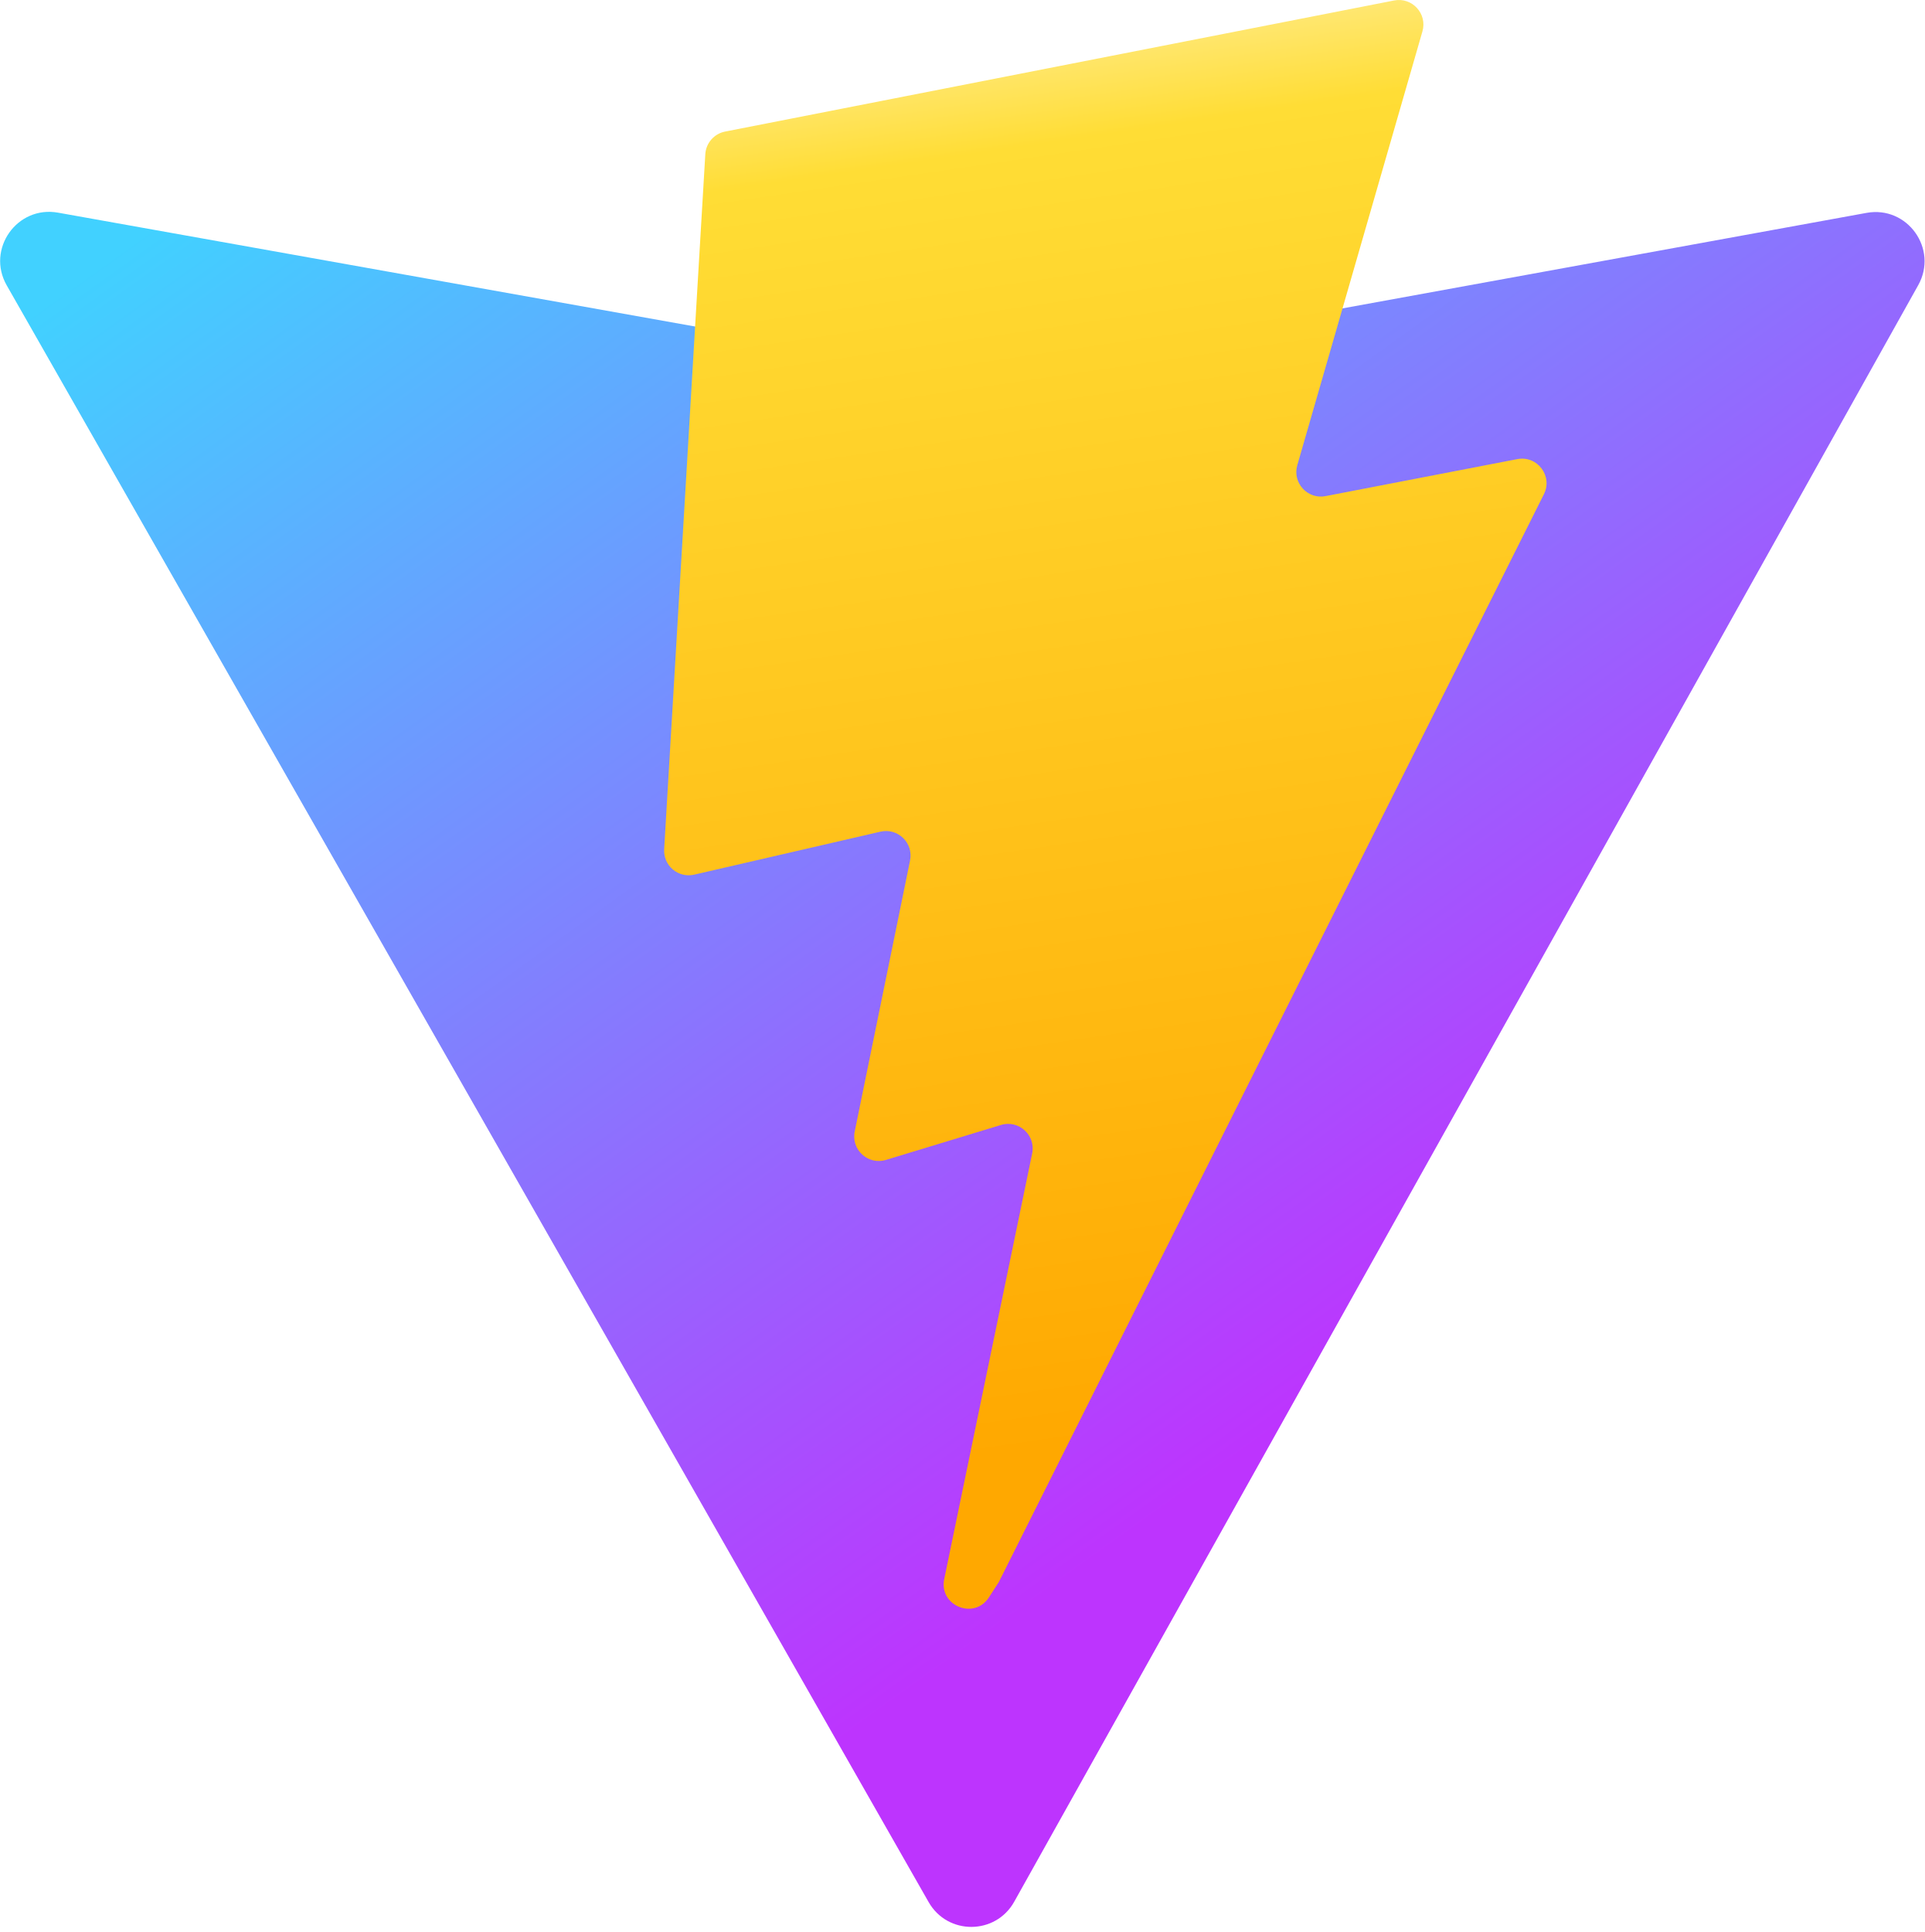
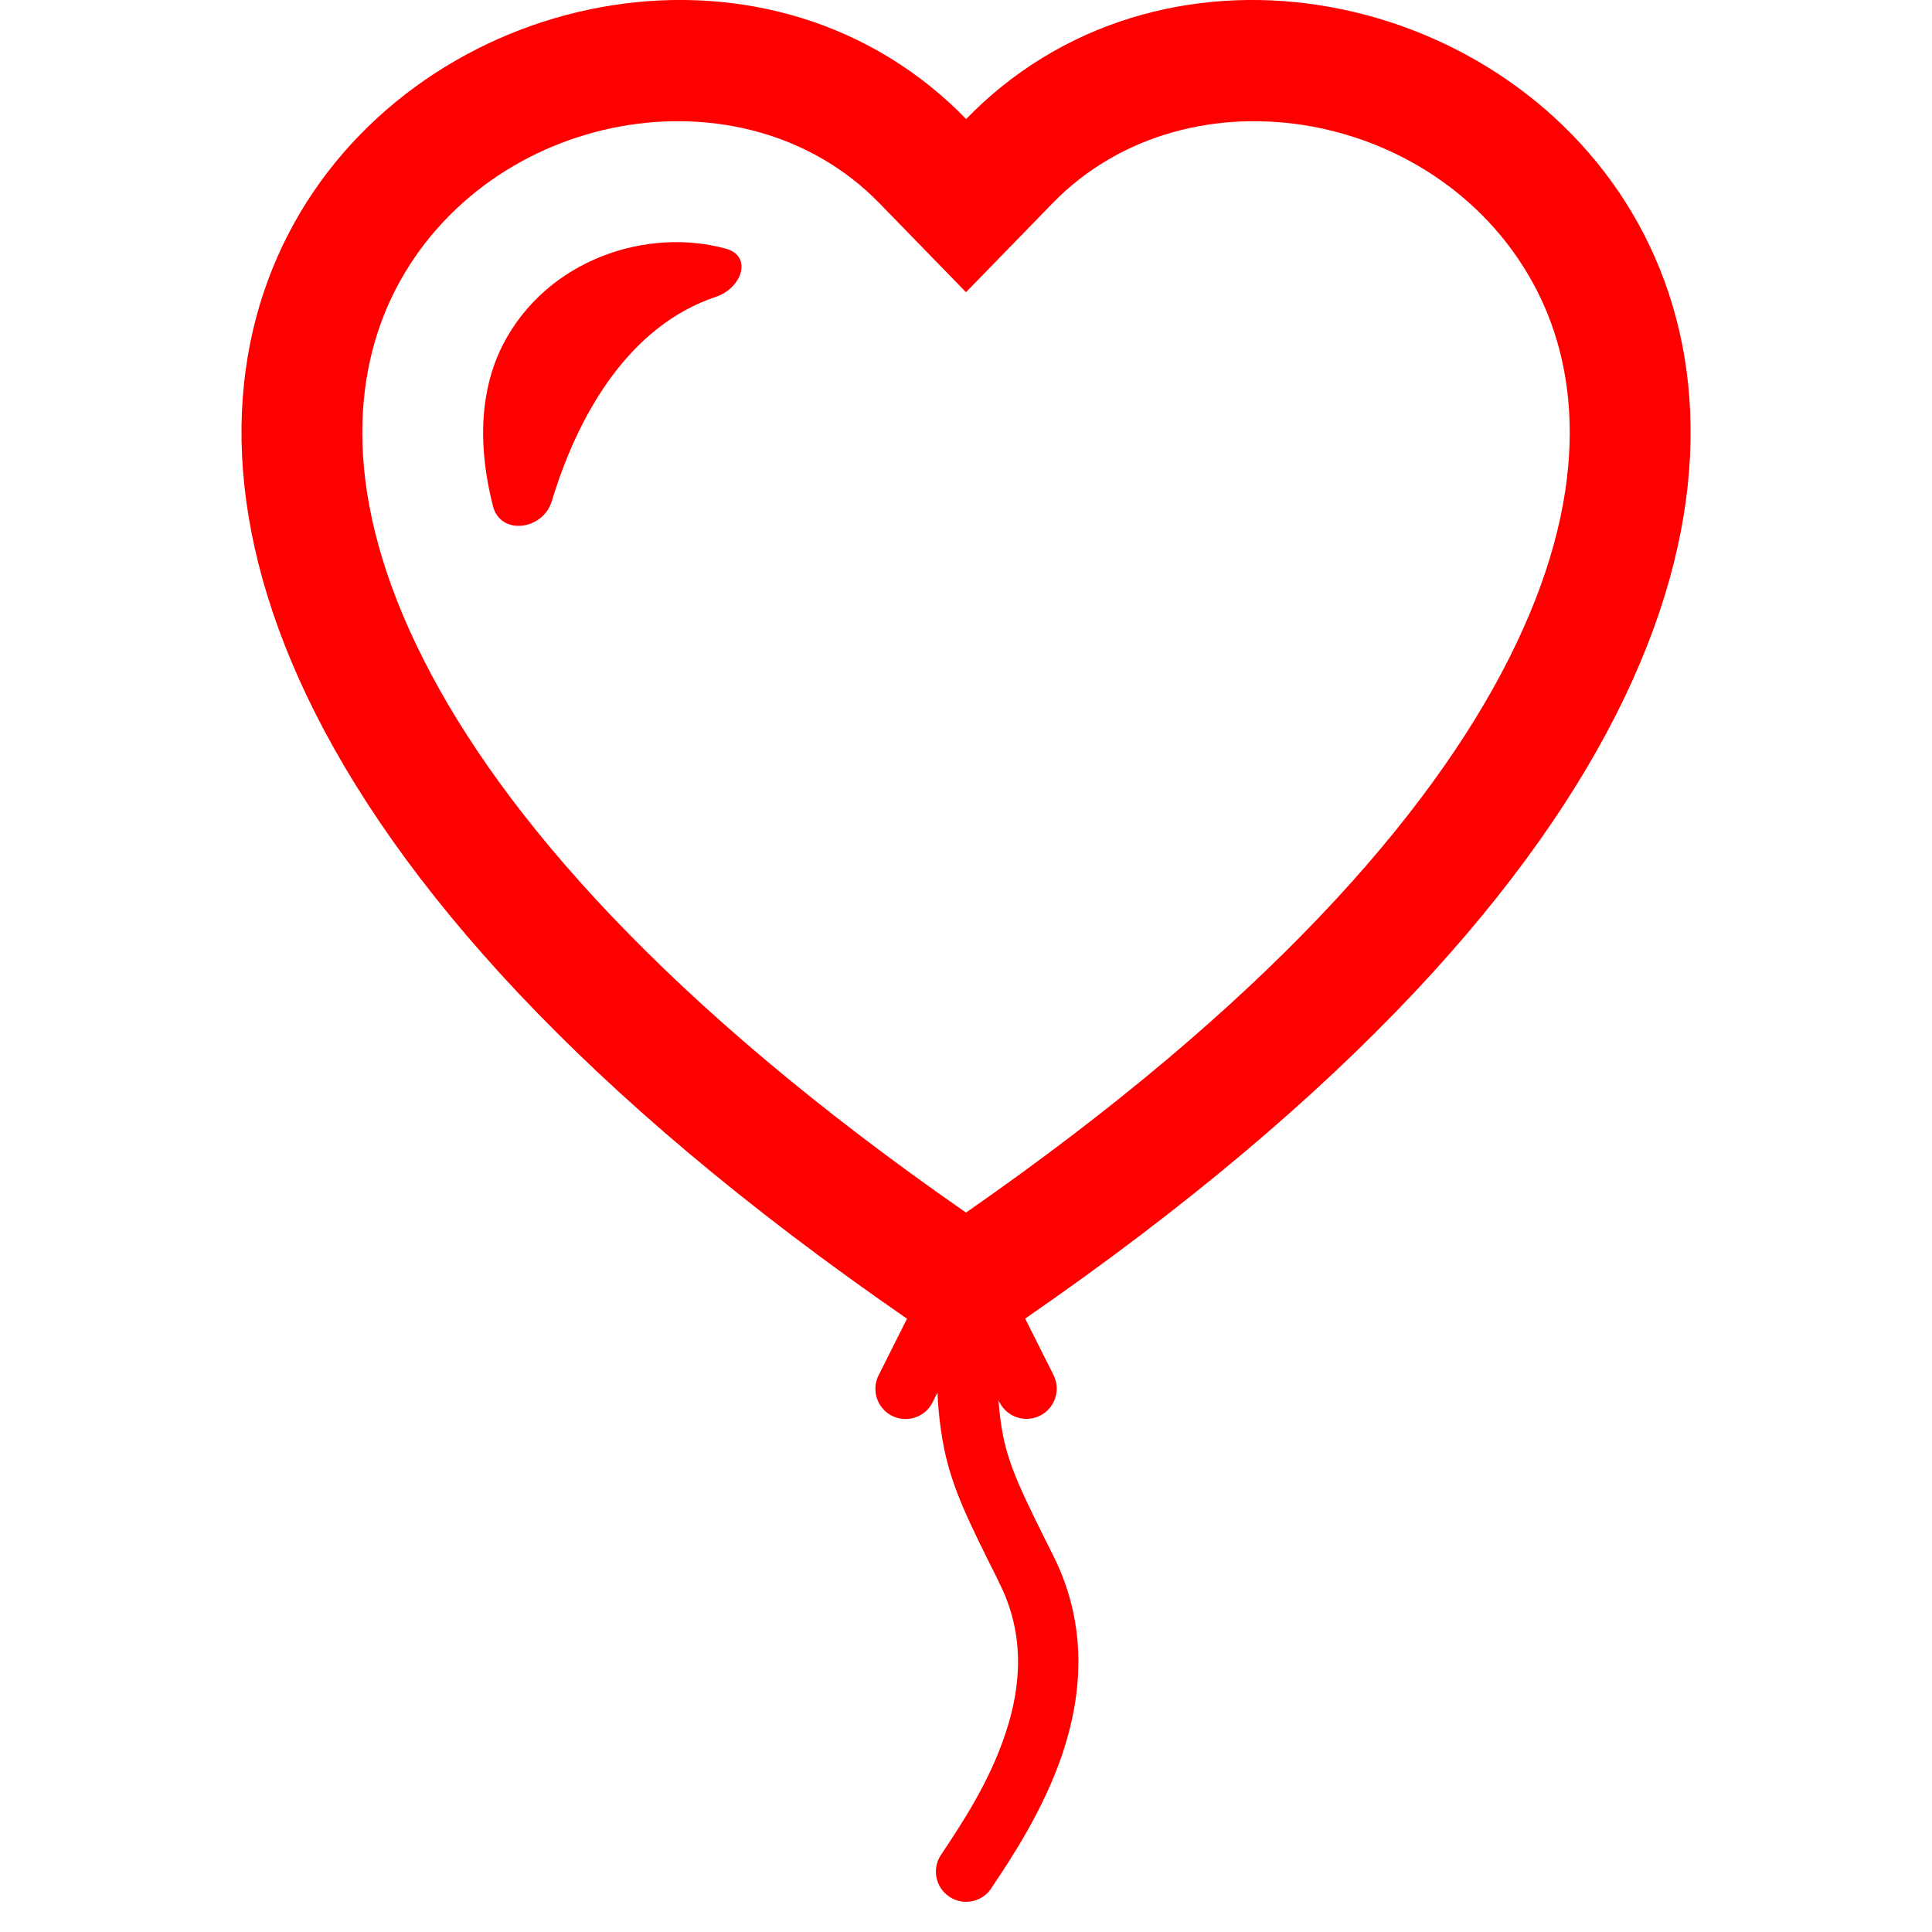
- <svg xmlns="http://www.w3.org/2000/svg" aria-hidden="true" role="img" class="iconify iconify--logos" width="31.88" height="32" preserveAspectRatio="xMidYMid meet" viewBox="0 0 256 257">
-   <defs>
-     <linearGradient id="IconifyId1813088fe1fbc01fb466" x1="-.828%" x2="57.636%" y1="7.652%" y2="78.411%">
-       <stop offset="0%" stop-color="#41D1FF" />
-       <stop offset="100%" stop-color="#BD34FE" />
-     </linearGradient>
-     <linearGradient id="IconifyId1813088fe1fbc01fb467" x1="43.376%" x2="50.316%" y1="2.242%" y2="89.03%">
-       <stop offset="0%" stop-color="#FFEA83" />
-       <stop offset="8.333%" stop-color="#FFDD35" />
-       <stop offset="100%" stop-color="#FFA800" />
-     </linearGradient>
-   </defs>
-   <path fill="url(#IconifyId1813088fe1fbc01fb466)" d="M255.153 37.938L134.897 252.976c-2.483 4.44-8.862 4.466-11.382.048L.875 37.958c-2.746-4.814 1.371-10.646 6.827-9.67l120.385 21.517a6.537 6.537 0 0 0 2.322-.004l117.867-21.483c5.438-.991 9.574 4.796 6.877 9.62Z" />
-   <path fill="url(#IconifyId1813088fe1fbc01fb467)" d="M185.432.063L96.44 17.501a3.268 3.268 0 0 0-2.634 3.014l-5.474 92.456a3.268 3.268 0 0 0 3.997 3.378l24.777-5.718c2.318-.535 4.413 1.507 3.936 3.838l-7.361 36.047c-.495 2.426 1.782 4.5 4.151 3.78l15.304-4.649c2.372-.72 4.652 1.36 4.15 3.788l-11.698 56.621c-.732 3.542 3.979 5.473 5.943 2.437l1.313-2.028l72.516-144.72c1.215-2.423-.88-5.186-3.54-4.672l-25.505 4.922c-2.396.462-4.435-1.77-3.759-4.114l16.646-57.705c.677-2.35-1.37-4.583-3.769-4.113Z" />
+ <svg xmlns="http://www.w3.org/2000/svg" width="16" height="16" fill="red" class="bi bi-balloon-heart" viewBox="0 0 16 16">
+   <path fill-rule="evenodd" d="m8 2.42-.717-.737c-1.13-1.161-3.243-.777-4.01.72-.35.685-.451 1.707.236 3.062C4.16 6.753 5.52 8.32 8 10.042c2.479-1.723 3.839-3.29 4.491-4.577.687-1.355.587-2.377.236-3.061-.767-1.498-2.88-1.882-4.01-.721zm-.49 8.5c-10.78-7.44-3-13.155.359-10.063q.068.062.132.129.065-.067.132-.129c3.36-3.092 11.137 2.624.357 10.063l.235.468a.25.25 0 1 1-.448.224l-.008-.017c.008.11.02.202.037.29.054.27.161.488.419 1.003.288.578.235 1.15.076 1.629-.157.469-.422.867-.588 1.115l-.004.007a.25.25 0 1 1-.416-.278c.168-.252.4-.6.533-1.003.133-.396.163-.824-.049-1.246l-.013-.028c-.24-.48-.38-.758-.448-1.102a3 3 0 0 1-.052-.45l-.04.08a.25.25 0 1 1-.447-.224l.235-.468ZM6.013 2.06c-.649-.18-1.483.083-1.85.798-.131.258-.245.689-.08 1.335.063.244.414.198.487-.043.21-.697.627-1.447 1.359-1.692.217-.073.304-.337.084-.398" />
</svg>
